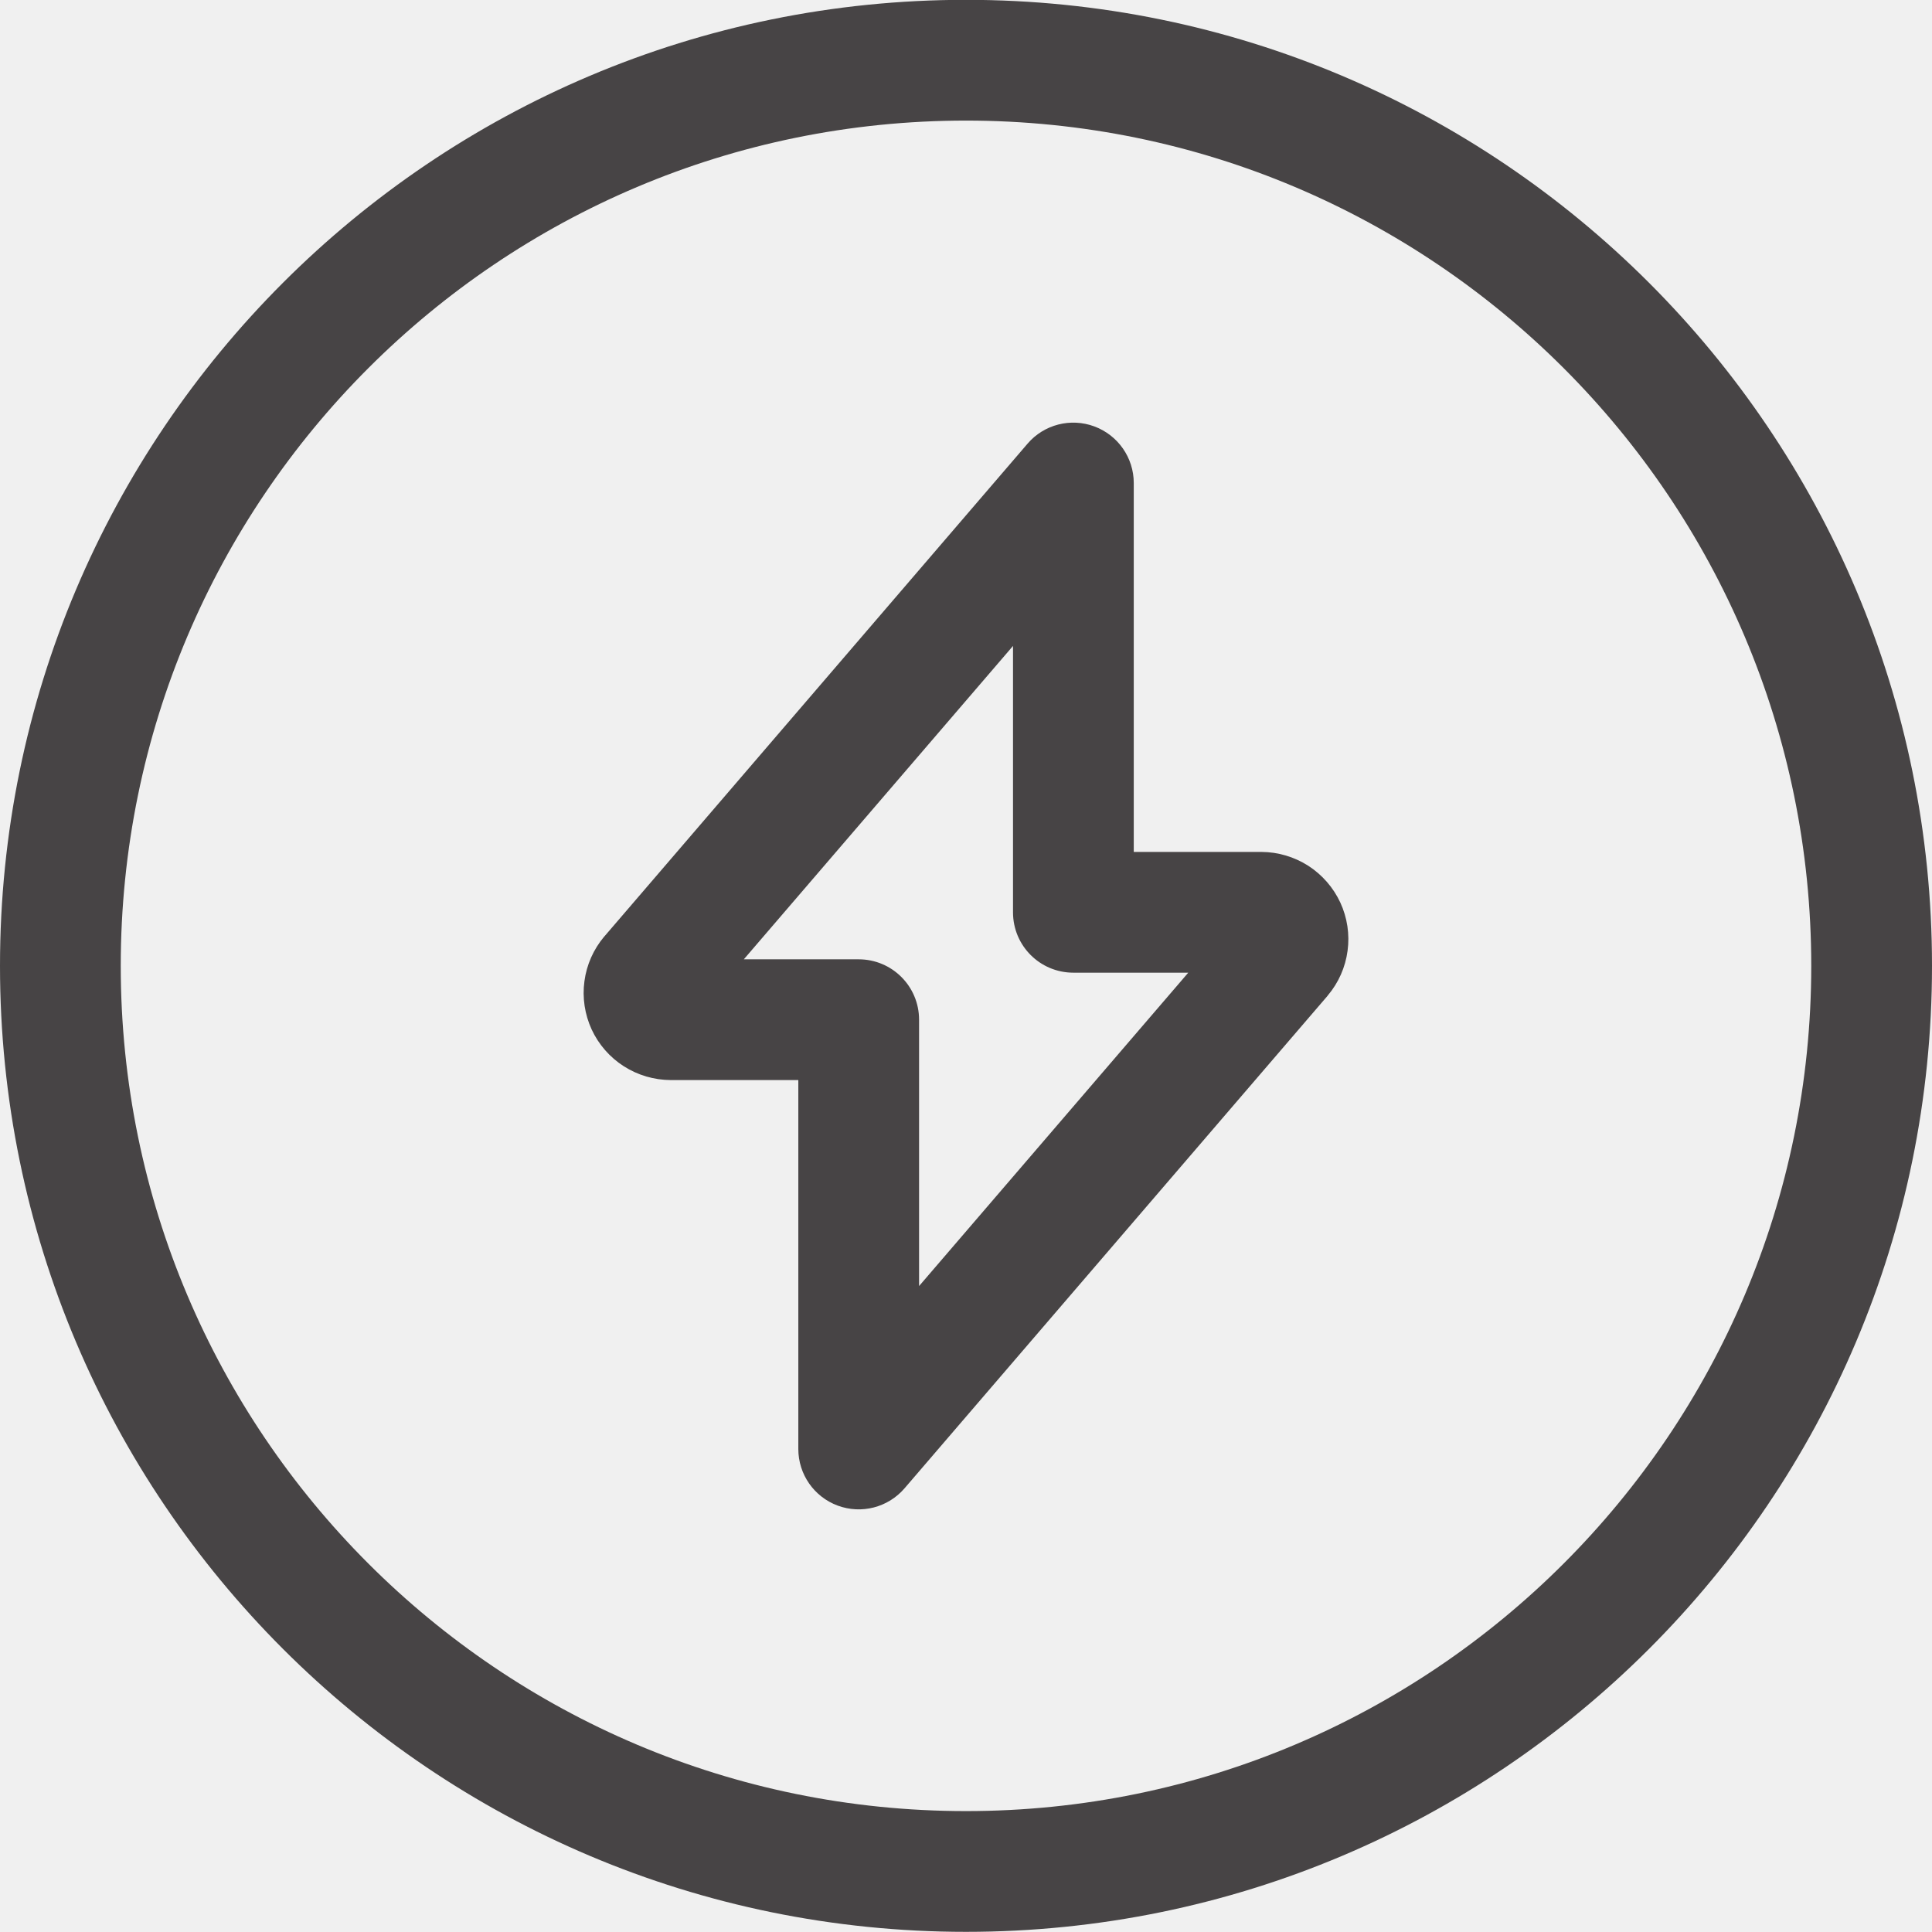
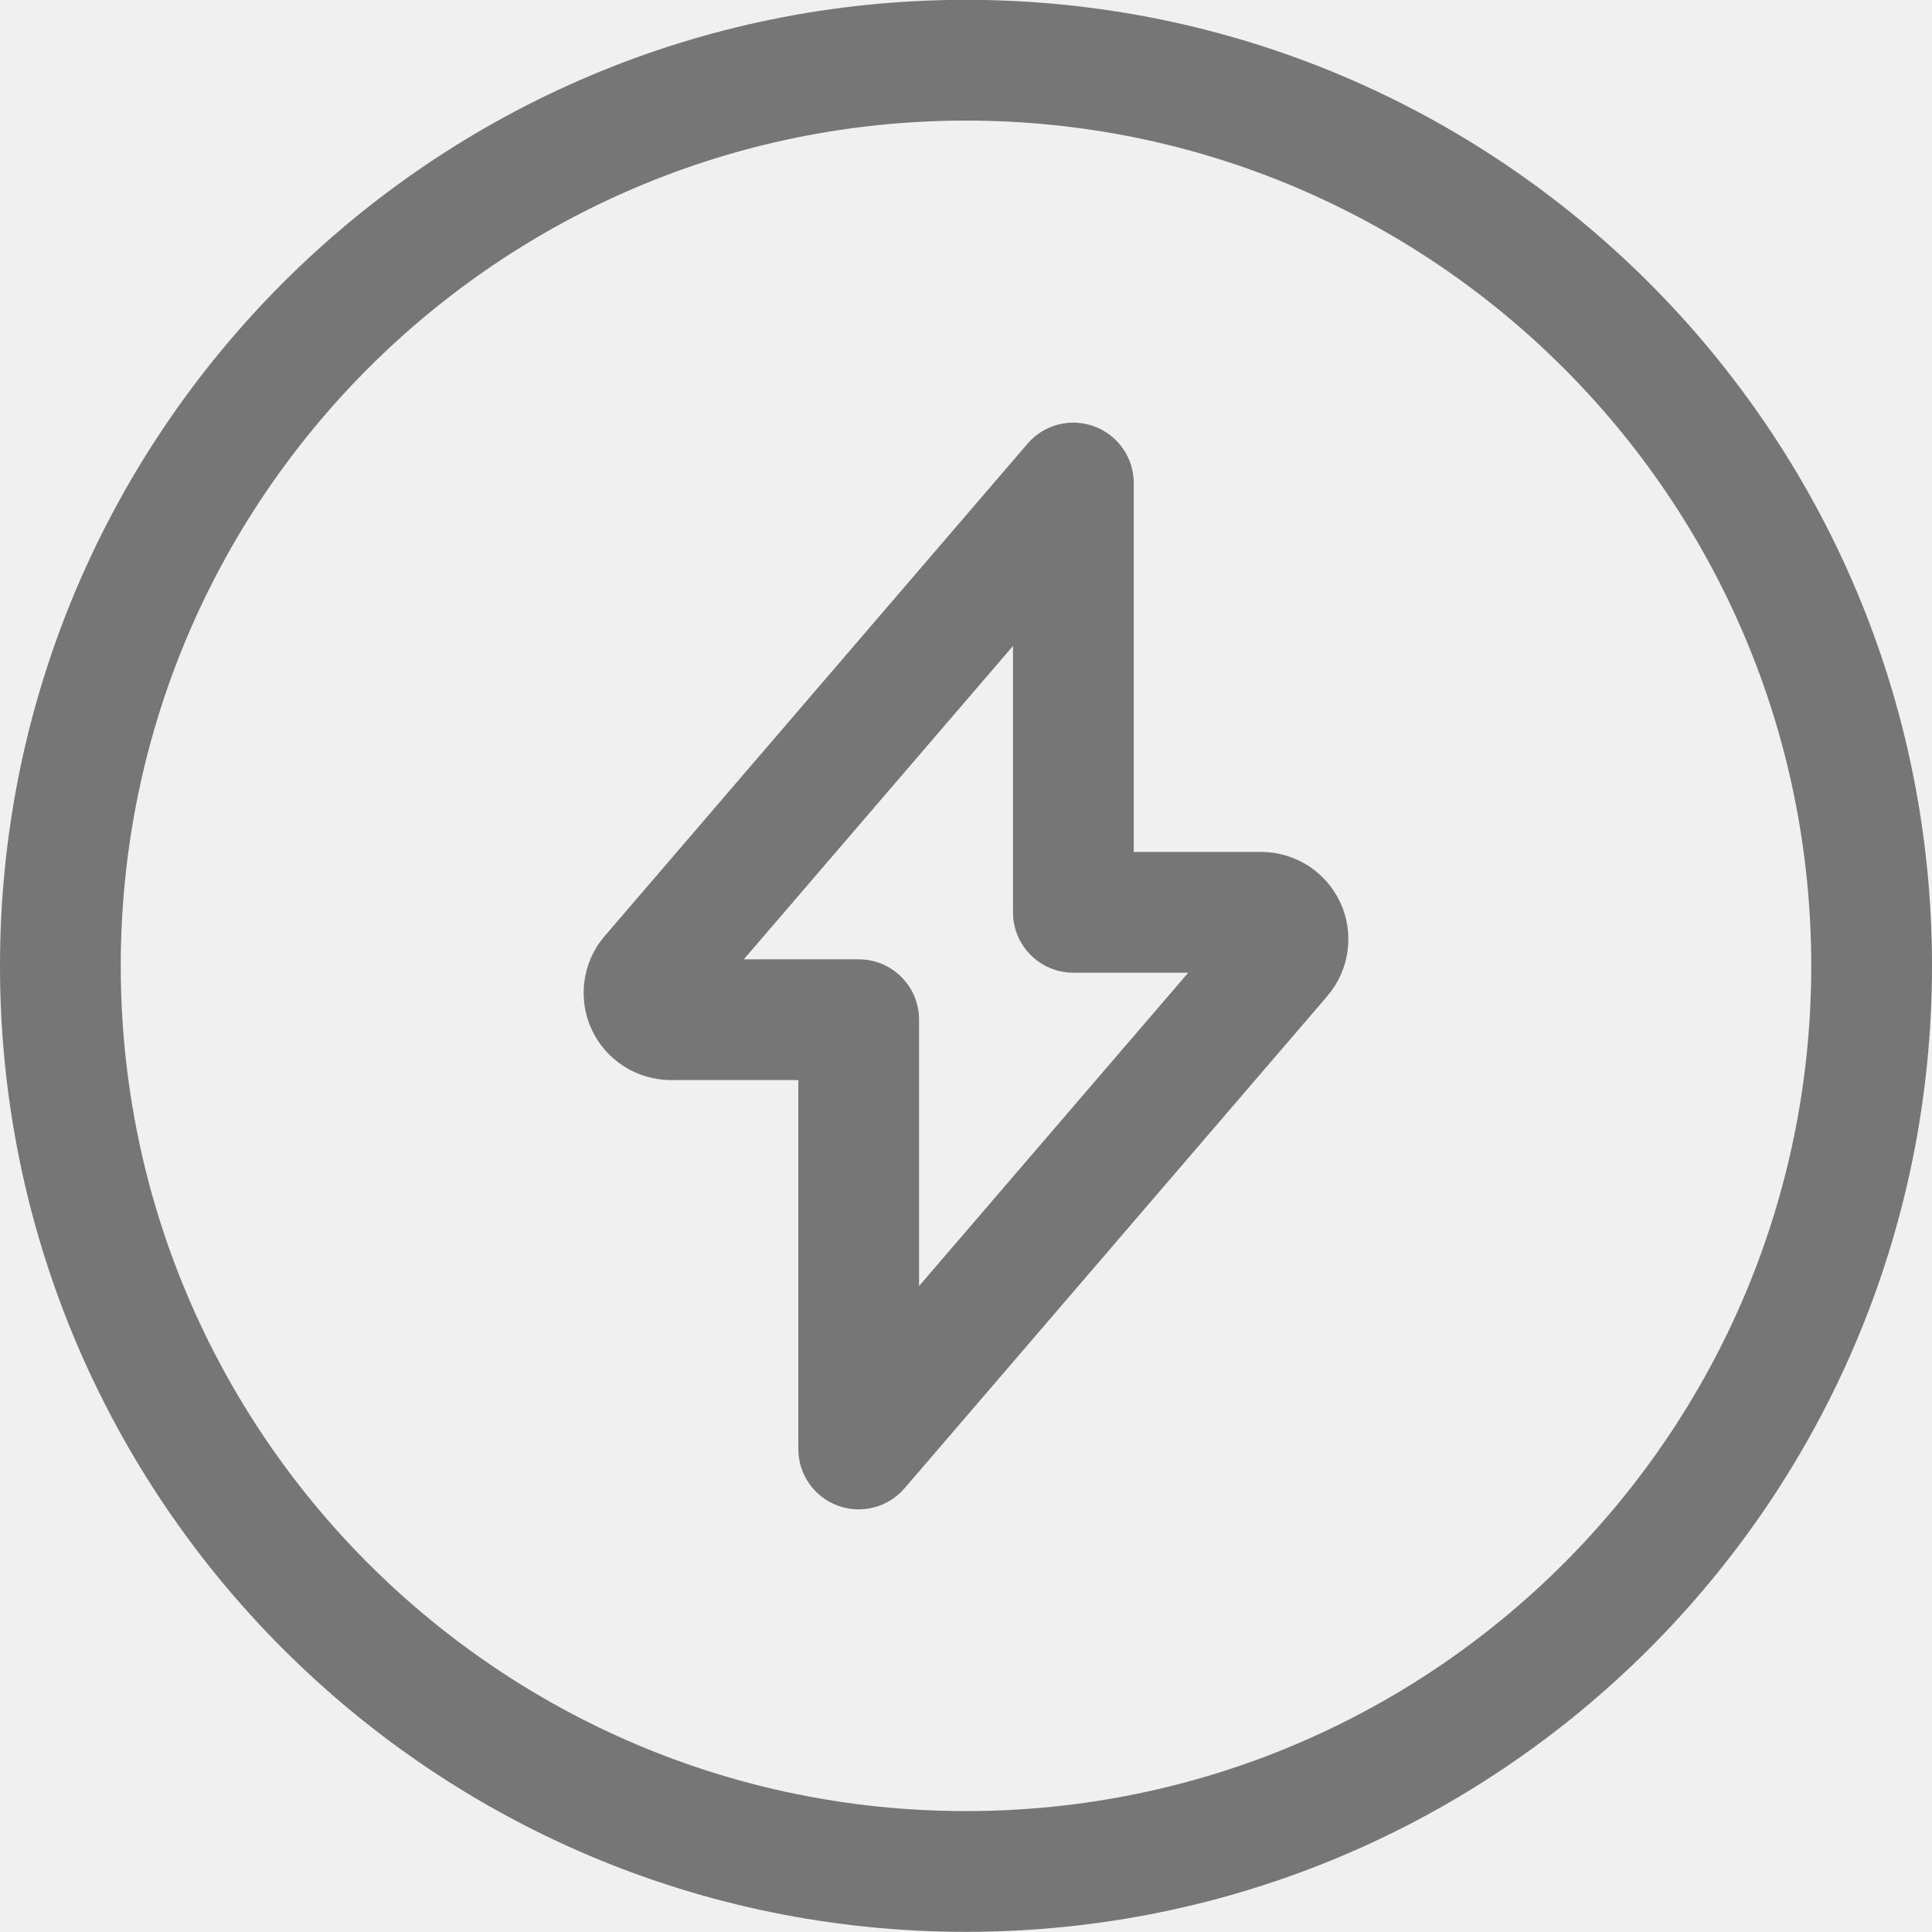
<svg xmlns="http://www.w3.org/2000/svg" width="24" height="24" viewBox="0 0 24 24" fill="none">
-   <g clip-path="url(#clip0)">
-     <path fill-rule="evenodd" clip-rule="evenodd" d="M1.5 11.998C1.5 6.199 6.201 1.498 12 1.498C17.799 1.498 22.5 6.199 22.5 11.998C22.5 17.797 17.799 22.498 12 22.498C6.201 22.498 1.5 17.797 1.5 11.998ZM12 -0.002C5.373 -0.002 0 5.371 0 11.998C0 18.625 5.373 23.998 12 23.998C18.627 23.998 24 18.625 24 11.998C24 5.371 18.627 -0.002 12 -0.002ZM14.084 6C14.084 5.686 13.888 5.406 13.594 5.297C13.3 5.188 12.969 5.273 12.765 5.511L7.51 11.63L7.51 11.63L7.506 11.634C7.373 11.792 7.287 11.984 7.26 12.189C7.232 12.393 7.264 12.602 7.35 12.789C7.437 12.976 7.576 13.135 7.75 13.246C7.924 13.357 8.126 13.416 8.332 13.417H8.333H9.917V18C9.917 18.314 10.112 18.594 10.406 18.703C10.7 18.812 11.031 18.727 11.236 18.489L16.491 12.371L16.491 12.371L16.495 12.365C16.628 12.208 16.713 12.015 16.74 11.811C16.768 11.607 16.736 11.399 16.65 11.212C16.563 11.025 16.425 10.867 16.252 10.755C16.078 10.644 15.877 10.584 15.671 10.583V10.583H15.667H14.084V6ZM10.667 11.917H9.24L12.584 8.024V11.333C12.584 11.748 12.919 12.083 13.334 12.083H14.761L11.417 15.976V12.667C11.417 12.252 11.081 11.917 10.667 11.917Z" fill="#474445" />
+   <g clip-path="url(#clip0_148:204)">
+     <path fill-rule="evenodd" clip-rule="evenodd" d="M1.5 11.998C1.5 6.199 6.201 1.498 12 1.498C17.799 1.498 22.5 6.199 22.5 11.998C22.5 17.797 17.799 22.498 12 22.498C6.201 22.498 1.5 17.797 1.5 11.998ZM12 -0.002C5.373 -0.002 0 5.371 0 11.998C0 18.625 5.373 23.998 12 23.998C18.627 23.998 24 18.625 24 11.998C24 5.371 18.627 -0.002 12 -0.002ZM14.084 6C14.084 5.686 13.888 5.406 13.594 5.297C13.3 5.188 12.969 5.273 12.765 5.511L7.51 11.63L7.51 11.63L7.506 11.634C7.373 11.792 7.287 11.984 7.26 12.189C7.232 12.393 7.264 12.602 7.35 12.789C7.437 12.976 7.576 13.135 7.75 13.246C7.924 13.357 8.126 13.416 8.332 13.417H8.333H9.917V18C9.917 18.314 10.112 18.594 10.406 18.703C10.7 18.812 11.031 18.727 11.236 18.489L16.491 12.371L16.491 12.371L16.495 12.365C16.628 12.208 16.713 12.015 16.74 11.811C16.768 11.607 16.736 11.399 16.65 11.212C16.563 11.025 16.425 10.867 16.252 10.755C16.078 10.644 15.877 10.584 15.671 10.583V10.583H15.667H14.084V6ZM10.667 11.917H9.24L12.584 8.024V11.333C12.584 11.748 12.919 12.083 13.334 12.083H14.761L11.417 15.976V12.667C11.417 12.252 11.081 11.917 10.667 11.917Z" fill="#767676" />
  </g>
  <defs>
-     <clipPath id="clip0">
+     <clipPath id="clip0_148:204">
      <rect width="24" height="24" fill="white" />
    </clipPath>
  </defs>
</svg>
